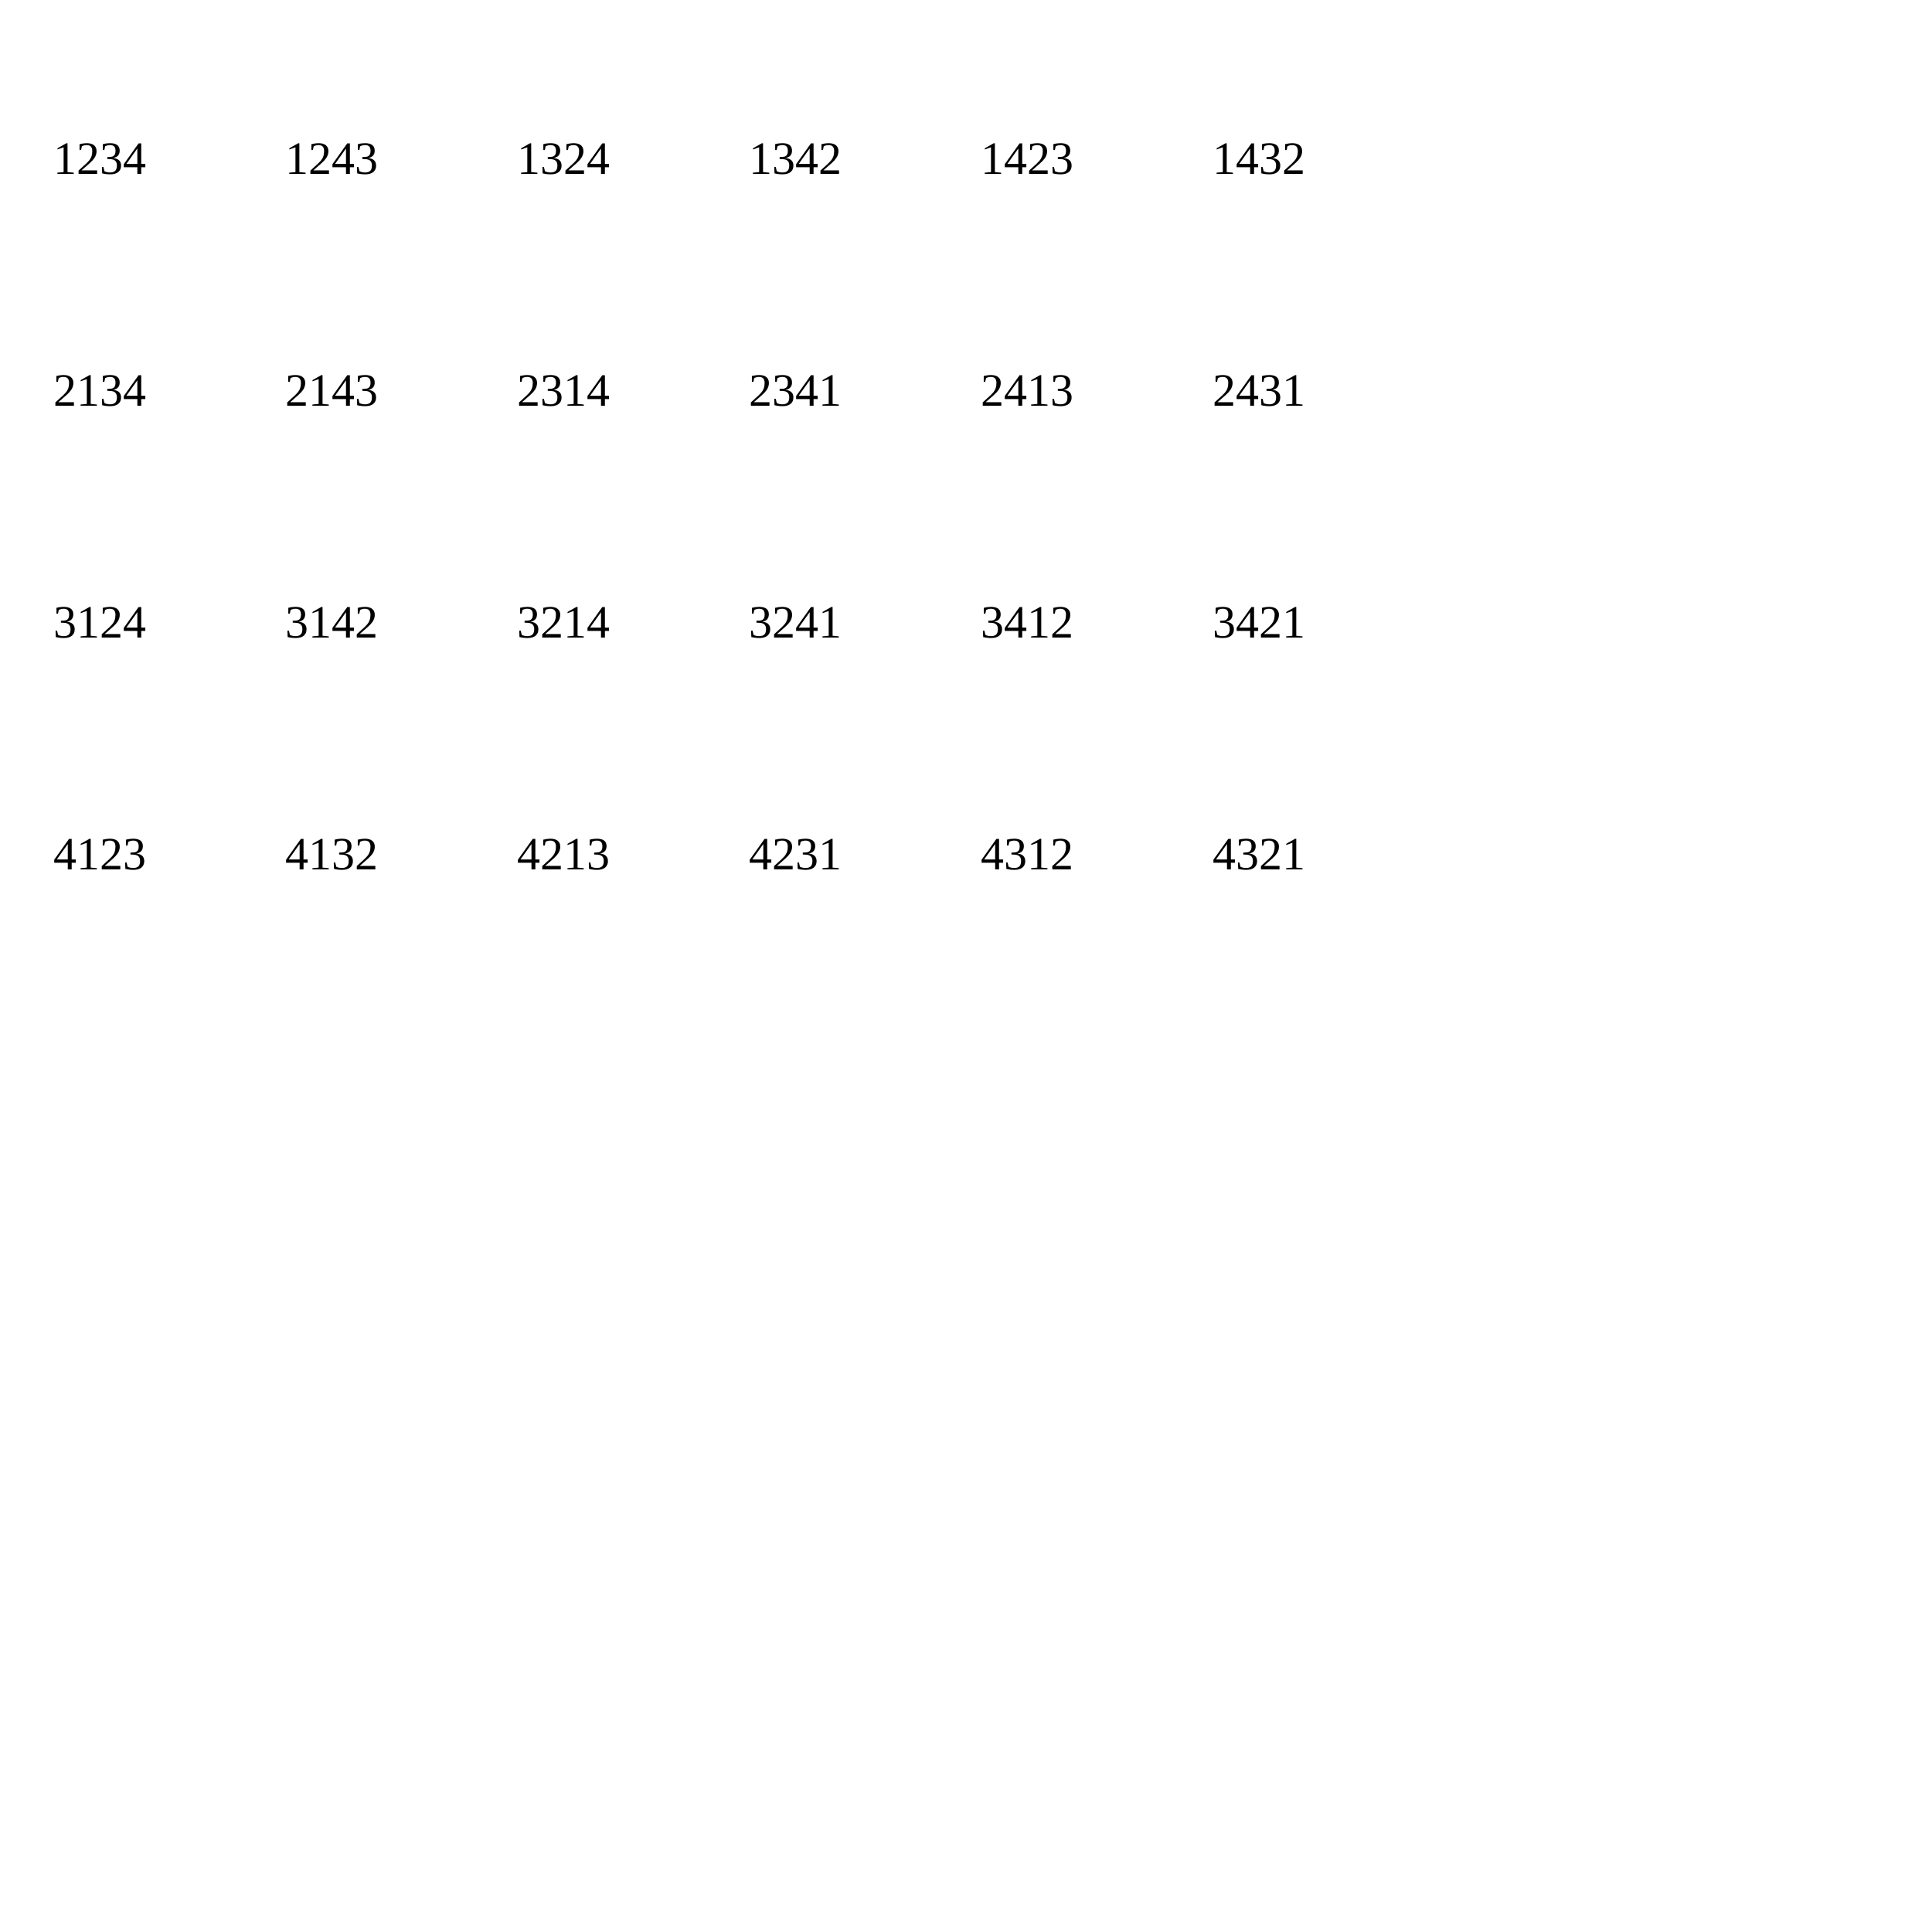
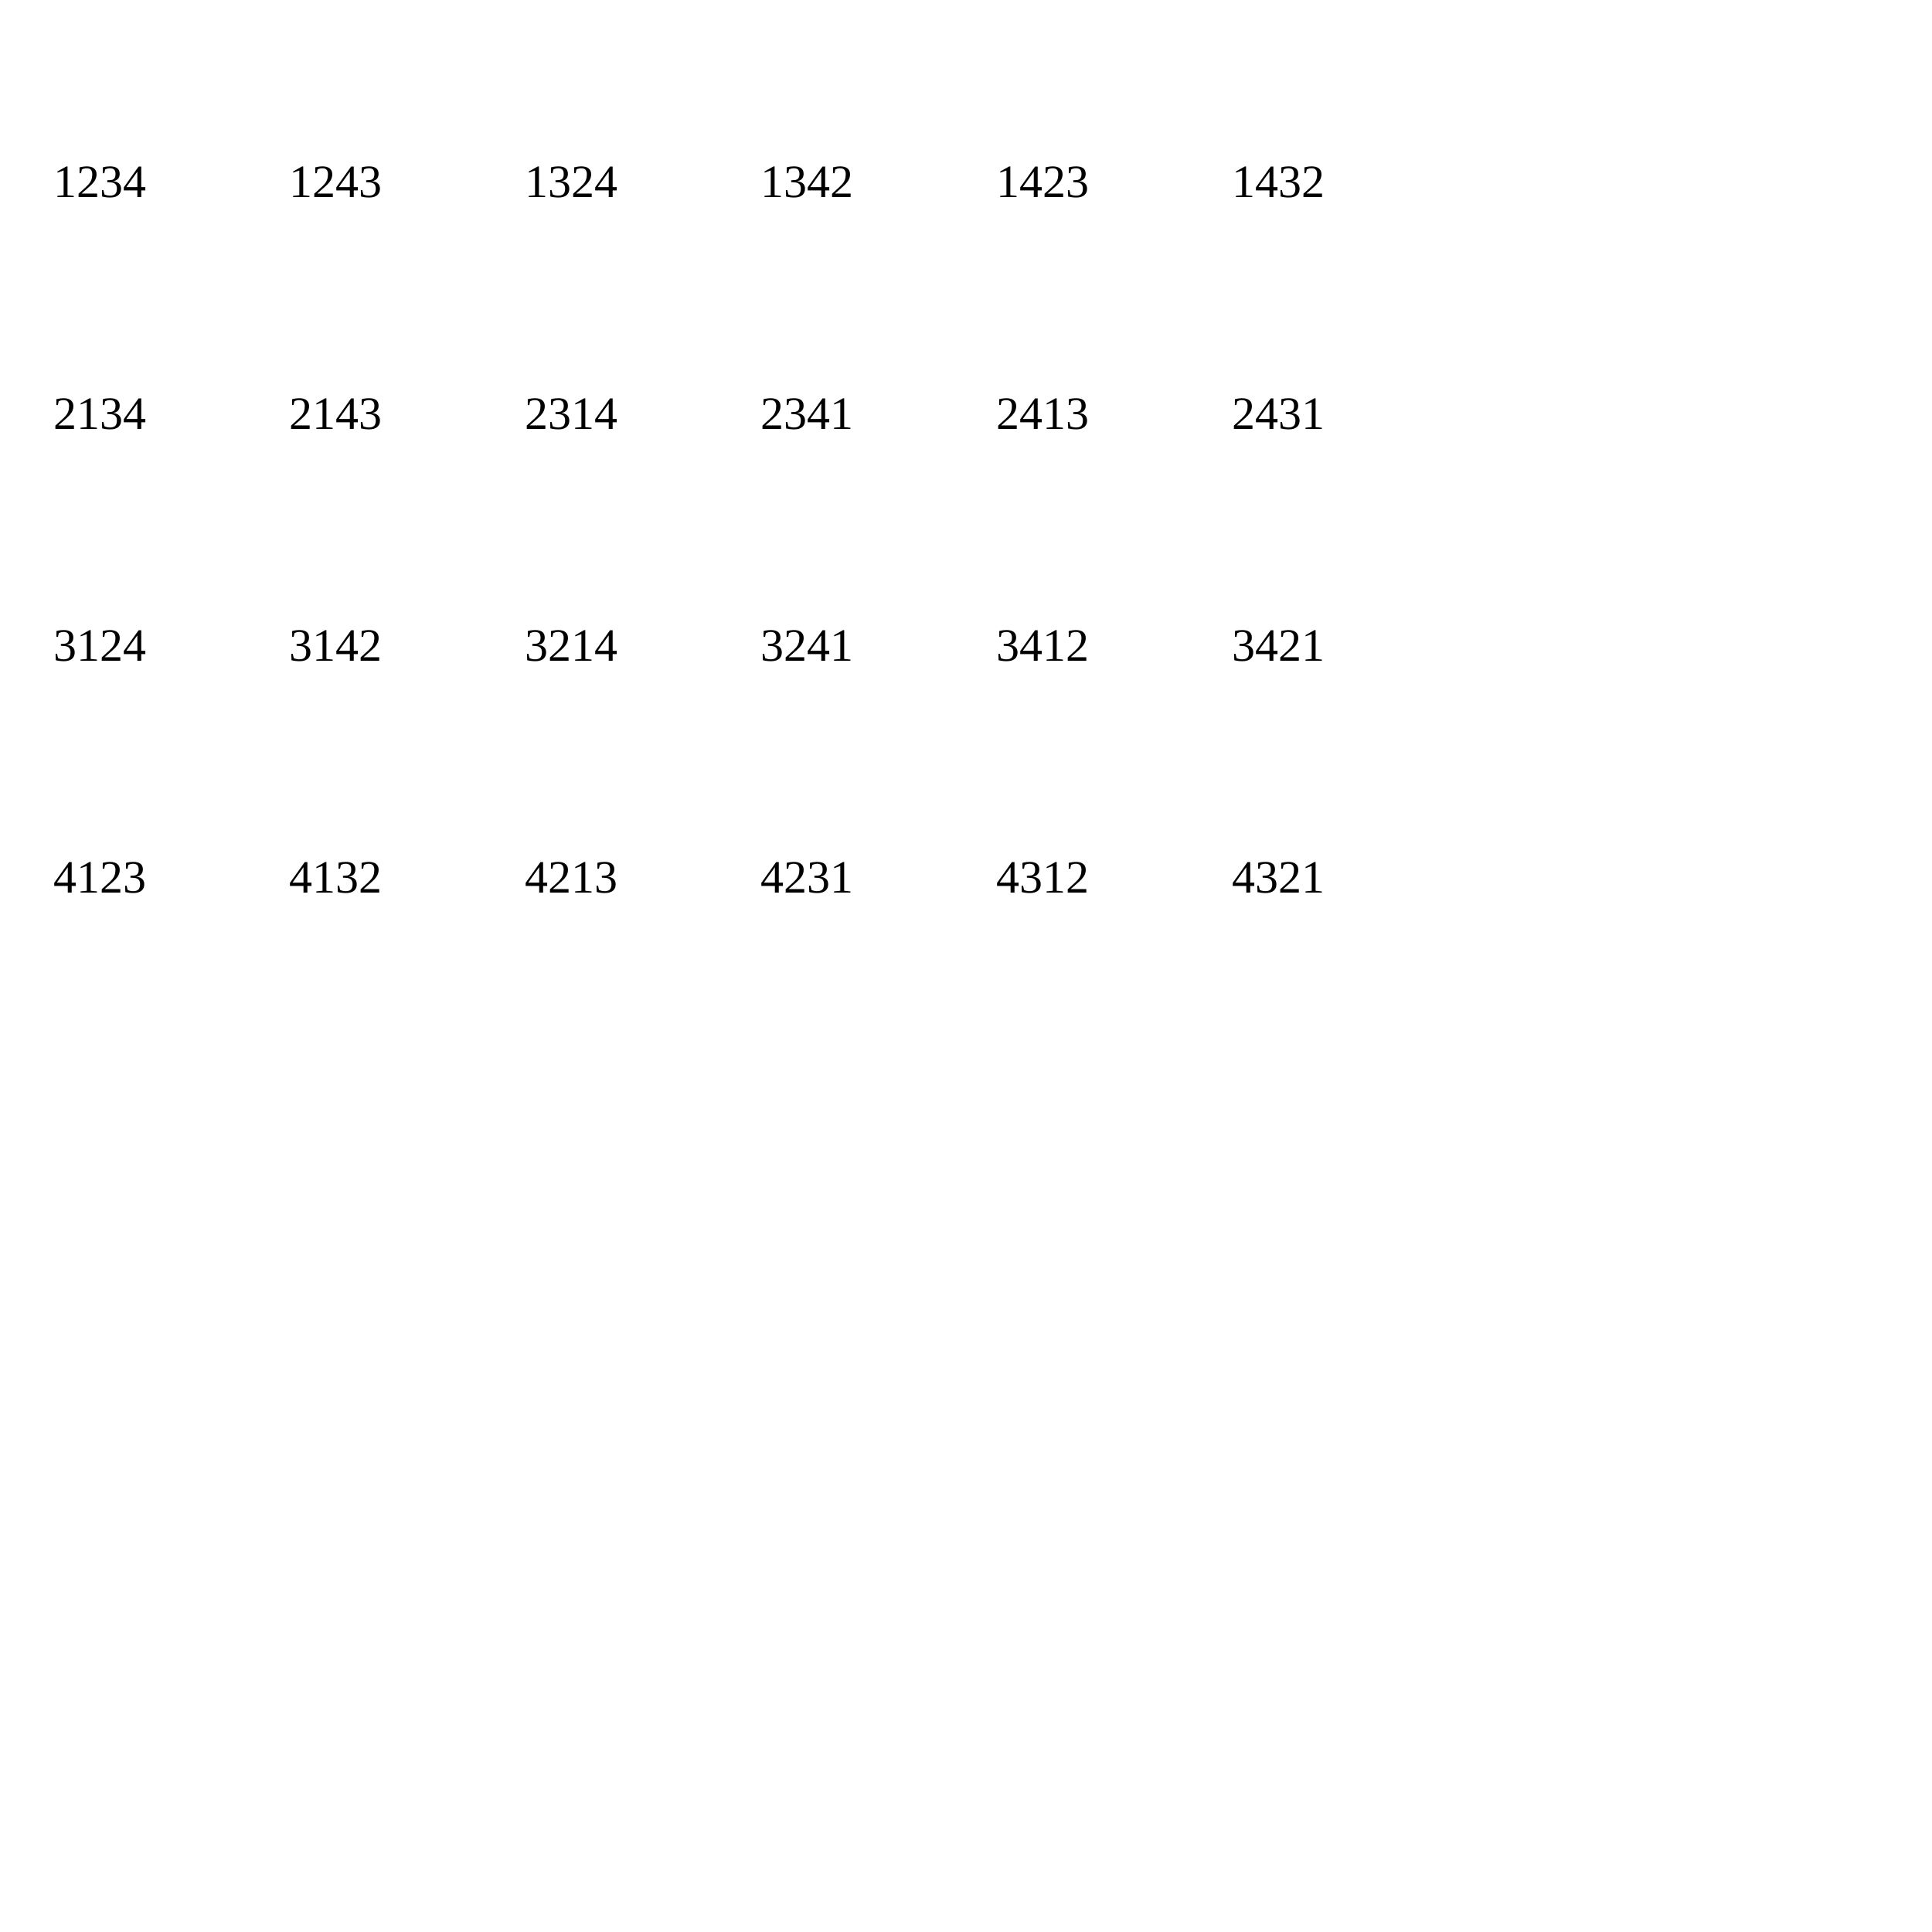
<svg xmlns="http://www.w3.org/2000/svg" viewBox="0 0 1000 1000">
-   <polygon points="0 120 ,60.0 16.077 , 120 120" fill="none" stroke="green" transform="" />
-   <text x="27.6" y="90.0" font-size="2em">1234</text>
-   <polygon points="0 240 ,60.0 136.077 , 120 240" fill="none" stroke="green" transform="" />
-   <text x="27.6" y="210.0" font-size="2em">2134</text>
-   <polygon points="0 360 ,60.0 256.077 , 120 360" fill="none" stroke="green" transform="" />
-   <text x="27.6" y="330.0" font-size="2em">3124</text>
-   <polygon points="0 480 ,60.0 376.077 , 120 480" fill="none" stroke="green" transform="" />
-   <text x="27.6" y="450.0" font-size="2em">4123</text>
-   <polygon points="120 120 ,180.0 16.077 , 240 120" fill="none" stroke="green" transform="" />
-   <text x="147.6" y="90.0" font-size="2em">1243</text>
-   <polygon points="120 240 ,180.0 136.077 , 240 240" fill="none" stroke="green" transform="" />
-   <text x="147.6" y="210.0" font-size="2em">2143</text>
-   <polygon points="120 360 ,180.0 256.077 , 240 360" fill="none" stroke="green" transform="" />
-   <text x="147.6" y="330.0" font-size="2em">3142</text>
-   <polygon points="120 480 ,180.0 376.077 , 240 480" fill="none" stroke="green" transform="" />
-   <text x="147.6" y="450.0" font-size="2em">4132</text>
-   <polygon points="240 120 ,300.0 16.077 , 360 120" fill="none" stroke="green" transform="" />
-   <text x="267.6" y="90.0" font-size="2em">1324</text>
-   <polygon points="240 240 ,300.0 136.077 , 360 240" fill="none" stroke="green" transform="" />
-   <text x="267.6" y="210.0" font-size="2em">2314</text>
-   <polygon points="240 360 ,300.0 256.077 , 360 360" fill="none" stroke="green" transform="" />
-   <text x="267.6" y="330.0" font-size="2em">3214</text>
-   <polygon points="240 480 ,300.0 376.077 , 360 480" fill="none" stroke="green" transform="" />
-   <text x="267.6" y="450.0" font-size="2em">4213</text>
-   <polygon points="360 120 ,420.0 16.077 , 480 120" fill="none" stroke="green" transform="" />
-   <text x="387.6" y="90.0" font-size="2em">1342</text>
-   <polygon points="360 240 ,420.0 136.077 , 480 240" fill="none" stroke="green" transform="" />
-   <text x="387.6" y="210.0" font-size="2em">2341</text>
-   <polygon points="360 360 ,420.0 256.077 , 480 360" fill="none" stroke="green" transform="" />
-   <text x="387.6" y="330.0" font-size="2em">3241</text>
-   <polygon points="360 480 ,420.0 376.077 , 480 480" fill="none" stroke="green" transform="" />
-   <text x="387.6" y="450.0" font-size="2em">4231</text>
-   <polygon points="480 120 ,540.0 16.077 , 600 120" fill="none" stroke="green" transform="" />
-   <text x="507.6" y="90.0" font-size="2em">1423</text>
-   <polygon points="480 240 ,540.0 136.077 , 600 240" fill="none" stroke="green" transform="" />
-   <text x="507.6" y="210.0" font-size="2em">2413</text>
-   <polygon points="480 360 ,540.0 256.077 , 600 360" fill="none" stroke="green" transform="" />
-   <text x="507.6" y="330.0" font-size="2em">3412</text>
-   <polygon points="480 480 ,540.0 376.077 , 600 480" fill="none" stroke="green" transform="" />
-   <text x="507.6" y="450.0" font-size="2em">4312</text>
-   <polygon points="600 120 ,660.0 16.077 , 720 120" fill="none" stroke="green" transform="" />
-   <text x="627.6" y="90.0" font-size="2em">1432</text>
-   <polygon points="600 240 ,660.0 136.077 , 720 240" fill="none" stroke="green" transform="" />
-   <text x="627.6" y="210.0" font-size="2em">2431</text>
-   <polygon points="600 360 ,660.0 256.077 , 720 360" fill="none" stroke="green" transform="" />
-   <text x="627.6" y="330.0" font-size="2em">3421</text>
-   <polygon points="600 480 ,660.0 376.077 , 720 480" fill="none" stroke="green" transform="" />
-   <text x="627.6" y="450.0" font-size="2em">4321</text>
+   <polygon points="0 120 ,60.0 30.0 , 120 120" fill="none" stroke="green" transform="" />
+   <text x="27.6" y="102.0" font-size="2em">1234</text>
+   <polygon points="0 240 ,60.0 150.0 , 120 240" fill="none" stroke="green" transform="" />
+   <text x="27.6" y="222.0" font-size="2em">2134</text>
+   <polygon points="0 360 ,60.0 270.0 , 120 360" fill="none" stroke="green" transform="" />
+   <text x="27.6" y="342.0" font-size="2em">3124</text>
+   <polygon points="0 480 ,60.0 390.0 , 120 480" fill="none" stroke="green" transform="" />
+   <text x="27.6" y="462.0" font-size="2em">4123</text>
+   <polygon points="122 120 ,182.0 30.0 , 242 120" fill="none" stroke="green" transform="" />
+   <text x="149.6" y="102.0" font-size="2em">1243</text>
+   <polygon points="122 240 ,182.0 150.0 , 242 240" fill="none" stroke="green" transform="" />
+   <text x="149.6" y="222.0" font-size="2em">2143</text>
+   <polygon points="122 360 ,182.0 270.0 , 242 360" fill="none" stroke="green" transform="" />
+   <text x="149.6" y="342.0" font-size="2em">3142</text>
+   <polygon points="122 480 ,182.0 390.0 , 242 480" fill="none" stroke="green" transform="" />
+   <text x="149.6" y="462.0" font-size="2em">4132</text>
+   <polygon points="244 120 ,304.0 30.0 , 364 120" fill="none" stroke="green" transform="" />
+   <text x="271.6" y="102.0" font-size="2em">1324</text>
+   <polygon points="244 240 ,304.0 150.0 , 364 240" fill="none" stroke="green" transform="" />
+   <text x="271.6" y="222.0" font-size="2em">2314</text>
+   <polygon points="244 360 ,304.0 270.0 , 364 360" fill="none" stroke="green" transform="" />
+   <text x="271.6" y="342.0" font-size="2em">3214</text>
+   <polygon points="244 480 ,304.0 390.0 , 364 480" fill="none" stroke="green" transform="" />
+   <text x="271.6" y="462.0" font-size="2em">4213</text>
+   <polygon points="366 120 ,426.0 30.0 , 486 120" fill="none" stroke="green" transform="" />
+   <text x="393.6" y="102.0" font-size="2em">1342</text>
+   <polygon points="366 240 ,426.0 150.0 , 486 240" fill="none" stroke="green" transform="" />
+   <text x="393.6" y="222.0" font-size="2em">2341</text>
+   <polygon points="366 360 ,426.0 270.0 , 486 360" fill="none" stroke="green" transform="" />
+   <text x="393.6" y="342.0" font-size="2em">3241</text>
+   <polygon points="366 480 ,426.0 390.0 , 486 480" fill="none" stroke="green" transform="" />
+   <text x="393.6" y="462.0" font-size="2em">4231</text>
+   <polygon points="488 120 ,548.0 30.0 , 608 120" fill="none" stroke="green" transform="" />
+   <text x="515.6" y="102.0" font-size="2em">1423</text>
+   <polygon points="488 240 ,548.0 150.0 , 608 240" fill="none" stroke="green" transform="" />
+   <text x="515.6" y="222.0" font-size="2em">2413</text>
+   <polygon points="488 360 ,548.0 270.0 , 608 360" fill="none" stroke="green" transform="" />
+   <text x="515.6" y="342.0" font-size="2em">3412</text>
+   <polygon points="488 480 ,548.0 390.0 , 608 480" fill="none" stroke="green" transform="" />
+   <text x="515.6" y="462.0" font-size="2em">4312</text>
+   <polygon points="610 120 ,670.0 30.0 , 730 120" fill="none" stroke="green" transform="" />
+   <text x="637.6" y="102.0" font-size="2em">1432</text>
+   <polygon points="610 240 ,670.0 150.0 , 730 240" fill="none" stroke="green" transform="" />
+   <text x="637.6" y="222.0" font-size="2em">2431</text>
+   <polygon points="610 360 ,670.0 270.0 , 730 360" fill="none" stroke="green" transform="" />
+   <text x="637.6" y="342.0" font-size="2em">3421</text>
+   <polygon points="610 480 ,670.0 390.0 , 730 480" fill="none" stroke="green" transform="" />
+   <text x="637.6" y="462.0" font-size="2em">4321</text>
</svg>
